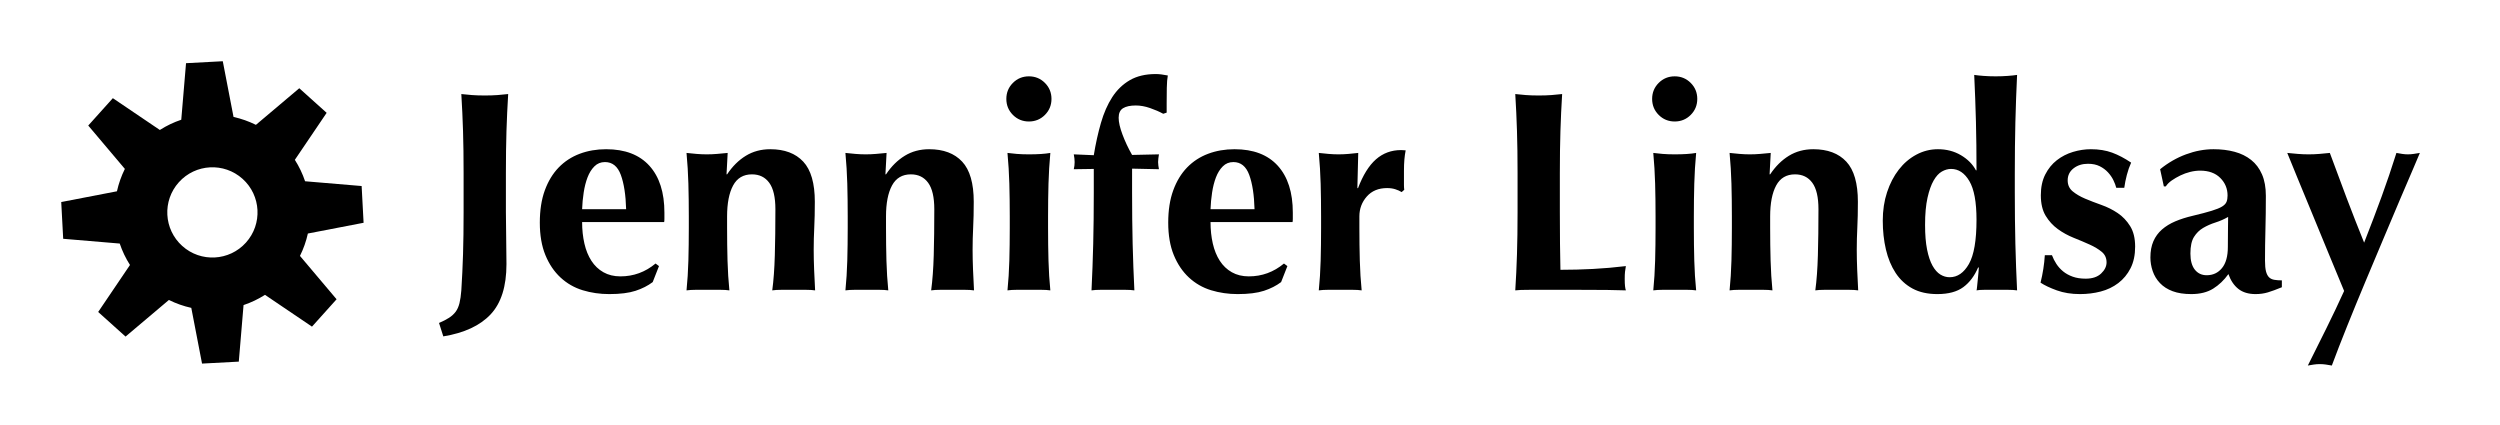
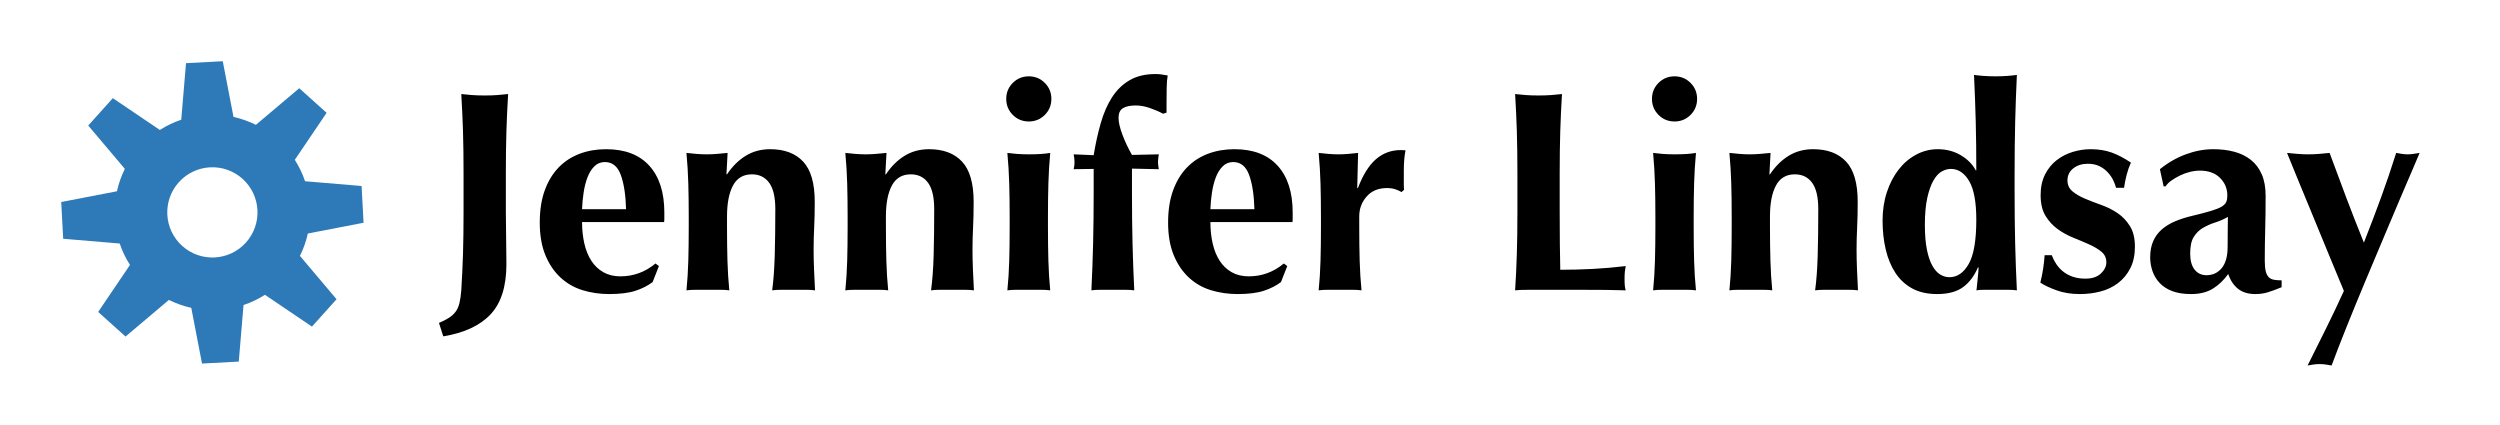
- <svg xmlns="http://www.w3.org/2000/svg" viewBox="20.454 26.231 146.096 24.826">
+ <svg xmlns="http://www.w3.org/2000/svg" viewBox="20.454 26.231 146.111 24.826">
  <path d="M 46.11 45.104 Q 46.461 44.954 46.694 44.804 Q 46.928 44.653 47.079 44.453 Q 47.229 44.252 47.304 43.952 Q 47.379 43.651 47.413 43.2 Q 47.479 42.165 47.513 41.088 Q 47.546 40.011 47.546 38.625 L 47.546 36.353 Q 47.546 34.967 47.513 33.89 Q 47.479 32.813 47.413 31.727 Q 47.696 31.761 48.03 31.786 Q 48.364 31.811 48.782 31.811 Q 49.199 31.811 49.533 31.786 Q 49.867 31.761 50.151 31.727 Q 50.085 32.813 50.051 33.89 Q 50.018 34.967 50.018 36.353 L 50.018 38.625 Q 50.018 39.326 50.034 40.094 Q 50.051 40.862 50.051 41.664 Q 50.051 43.618 49.124 44.603 Q 48.197 45.588 46.36 45.889 L 46.11 45.104 Z M 54.472 39.209 Q 54.472 39.877 54.605 40.462 Q 54.739 41.046 55.015 41.472 Q 55.29 41.898 55.716 42.14 Q 56.142 42.382 56.71 42.382 Q 57.862 42.382 58.764 41.631 L 58.964 41.781 L 58.597 42.716 Q 58.179 43.033 57.595 43.225 Q 57.01 43.417 56.058 43.417 Q 55.24 43.417 54.505 43.192 Q 53.77 42.967 53.211 42.449 Q 52.651 41.931 52.326 41.138 Q 52 40.345 52 39.242 Q 52 38.157 52.292 37.355 Q 52.585 36.554 53.102 36.019 Q 53.62 35.485 54.33 35.218 Q 55.04 34.951 55.875 34.951 Q 57.528 34.951 58.405 35.919 Q 59.281 36.888 59.281 38.658 L 59.281 39.009 Q 59.281 39.159 59.265 39.209 Z M 57.044 38.458 Q 57.01 37.205 56.735 36.454 Q 56.459 35.702 55.808 35.702 Q 55.44 35.702 55.19 35.953 Q 54.939 36.203 54.789 36.596 Q 54.639 36.988 54.564 37.481 Q 54.488 37.973 54.472 38.458 Z M 62.944 36.42 Q 63.412 35.719 64.038 35.335 Q 64.665 34.951 65.466 34.951 Q 66.719 34.951 67.395 35.677 Q 68.071 36.403 68.071 38.023 Q 68.071 38.875 68.038 39.526 Q 68.005 40.178 68.005 40.829 Q 68.005 41.363 68.03 41.99 Q 68.055 42.616 68.088 43.2 Q 67.871 43.167 67.537 43.167 Q 67.203 43.167 66.836 43.167 Q 66.468 43.167 66.134 43.167 Q 65.8 43.167 65.583 43.2 Q 65.7 42.332 65.733 41.155 Q 65.767 39.977 65.767 38.458 Q 65.767 37.405 65.408 36.913 Q 65.049 36.42 64.397 36.42 Q 63.646 36.42 63.295 37.071 Q 62.944 37.723 62.944 38.875 L 62.944 39.543 Q 62.944 40.562 62.969 41.464 Q 62.995 42.365 63.078 43.2 Q 62.861 43.167 62.535 43.167 Q 62.21 43.167 61.826 43.167 Q 61.441 43.167 61.124 43.167 Q 60.807 43.167 60.573 43.2 Q 60.657 42.365 60.682 41.464 Q 60.707 40.562 60.707 39.543 L 60.707 38.875 Q 60.707 37.856 60.682 36.963 Q 60.657 36.069 60.573 35.168 Q 60.874 35.201 61.166 35.226 Q 61.458 35.251 61.759 35.251 Q 62.059 35.251 62.352 35.226 Q 62.644 35.201 62.978 35.168 L 62.911 36.42 Z M 72.231 36.42 Q 72.698 35.719 73.325 35.335 Q 73.951 34.951 74.752 34.951 Q 76.005 34.951 76.681 35.677 Q 77.358 36.403 77.358 38.023 Q 77.358 38.875 77.324 39.526 Q 77.291 40.178 77.291 40.829 Q 77.291 41.363 77.316 41.99 Q 77.341 42.616 77.374 43.2 Q 77.157 43.167 76.823 43.167 Q 76.489 43.167 76.122 43.167 Q 75.754 43.167 75.42 43.167 Q 75.086 43.167 74.869 43.2 Q 74.986 42.332 75.02 41.155 Q 75.053 39.977 75.053 38.458 Q 75.053 37.405 74.694 36.913 Q 74.335 36.42 73.684 36.42 Q 72.932 36.42 72.581 37.071 Q 72.231 37.723 72.231 38.875 L 72.231 39.543 Q 72.231 40.562 72.256 41.464 Q 72.281 42.365 72.364 43.2 Q 72.147 43.167 71.822 43.167 Q 71.496 43.167 71.112 43.167 Q 70.728 43.167 70.41 43.167 Q 70.093 43.167 69.859 43.2 Q 69.943 42.365 69.968 41.464 Q 69.993 40.562 69.993 39.543 L 69.993 38.875 Q 69.993 37.856 69.968 36.963 Q 69.943 36.069 69.859 35.168 Q 70.16 35.201 70.452 35.226 Q 70.744 35.251 71.045 35.251 Q 71.346 35.251 71.638 35.226 Q 71.93 35.201 72.264 35.168 L 72.197 36.42 Z M 79.263 32.011 Q 79.263 31.46 79.647 31.076 Q 80.031 30.692 80.582 30.692 Q 81.133 30.692 81.517 31.076 Q 81.901 31.46 81.901 32.011 Q 81.901 32.562 81.517 32.947 Q 81.133 33.331 80.582 33.331 Q 80.031 33.331 79.647 32.947 Q 79.263 32.562 79.263 32.011 Z M 79.463 38.875 Q 79.463 37.856 79.438 36.963 Q 79.413 36.069 79.329 35.168 Q 79.563 35.201 79.88 35.226 Q 80.198 35.251 80.582 35.251 Q 81.367 35.251 81.834 35.168 Q 81.751 36.069 81.726 36.963 Q 81.701 37.856 81.701 38.875 L 81.701 39.543 Q 81.701 40.562 81.726 41.464 Q 81.751 42.365 81.834 43.2 Q 81.617 43.167 81.292 43.167 Q 80.966 43.167 80.582 43.167 Q 80.198 43.167 79.88 43.167 Q 79.563 43.167 79.329 43.2 Q 79.413 42.365 79.438 41.464 Q 79.463 40.562 79.463 39.543 Z M 88.181 35.251 Q 88.164 35.385 88.147 35.485 Q 88.131 35.585 88.131 35.702 Q 88.131 35.802 88.147 35.911 Q 88.164 36.019 88.181 36.12 L 86.611 36.086 L 86.611 37.472 Q 86.611 39.109 86.644 40.478 Q 86.678 41.848 86.745 43.2 Q 86.528 43.167 86.194 43.167 Q 85.86 43.167 85.492 43.167 Q 85.125 43.167 84.791 43.167 Q 84.457 43.167 84.24 43.2 Q 84.306 41.848 84.34 40.478 Q 84.373 39.109 84.373 37.472 L 84.373 36.103 L 83.204 36.12 Q 83.254 35.919 83.254 35.702 Q 83.254 35.502 83.204 35.251 L 84.373 35.301 Q 84.54 34.283 84.791 33.414 Q 85.041 32.546 85.45 31.911 Q 85.86 31.277 86.477 30.918 Q 87.095 30.558 87.997 30.558 Q 88.281 30.558 88.699 30.642 Q 88.648 30.909 88.64 31.368 Q 88.632 31.828 88.632 32.262 L 88.632 32.813 L 88.431 32.88 Q 88.097 32.696 87.663 32.546 Q 87.229 32.395 86.828 32.395 Q 86.344 32.395 86.085 32.554 Q 85.826 32.713 85.826 33.114 Q 85.826 33.498 86.052 34.099 Q 86.277 34.7 86.611 35.285 L 88.181 35.251 Z M 91.195 39.209 Q 91.195 39.877 91.328 40.462 Q 91.462 41.046 91.738 41.472 Q 92.013 41.898 92.439 42.14 Q 92.865 42.382 93.433 42.382 Q 94.585 42.382 95.487 41.631 L 95.687 41.781 L 95.32 42.716 Q 94.902 43.033 94.318 43.225 Q 93.733 43.417 92.781 43.417 Q 91.963 43.417 91.228 43.192 Q 90.493 42.967 89.934 42.449 Q 89.375 41.931 89.049 41.138 Q 88.723 40.345 88.723 39.242 Q 88.723 38.157 89.016 37.355 Q 89.308 36.554 89.825 36.019 Q 90.343 35.485 91.053 35.218 Q 91.763 34.951 92.598 34.951 Q 94.251 34.951 95.128 35.919 Q 96.004 36.888 96.004 38.658 L 96.004 39.009 Q 96.004 39.159 95.988 39.209 Z M 93.767 38.458 Q 93.733 37.205 93.458 36.454 Q 93.182 35.702 92.531 35.702 Q 92.163 35.702 91.913 35.953 Q 91.662 36.203 91.512 36.596 Q 91.362 36.988 91.287 37.481 Q 91.212 37.973 91.195 38.458 Z M 99.81 37.238 Q 100.245 36.086 100.862 35.543 Q 101.48 35.001 102.332 35.001 Q 102.416 35.001 102.474 35.009 Q 102.532 35.017 102.599 35.017 Q 102.549 35.268 102.524 35.552 Q 102.499 35.836 102.499 36.22 L 102.499 36.754 Q 102.499 36.888 102.499 37.038 Q 102.499 37.188 102.516 37.322 L 102.365 37.456 Q 102.198 37.355 101.99 37.289 Q 101.781 37.222 101.514 37.222 Q 100.762 37.222 100.328 37.714 Q 99.894 38.207 99.894 38.875 L 99.894 39.543 Q 99.894 40.562 99.919 41.464 Q 99.944 42.365 100.027 43.2 Q 99.81 43.167 99.485 43.167 Q 99.159 43.167 98.775 43.167 Q 98.391 43.167 98.074 43.167 Q 97.756 43.167 97.522 43.2 Q 97.606 42.365 97.631 41.464 Q 97.656 40.562 97.656 39.543 L 97.656 38.875 Q 97.656 37.856 97.631 36.963 Q 97.606 36.069 97.522 35.168 Q 97.806 35.201 98.099 35.226 Q 98.391 35.251 98.675 35.251 Q 98.959 35.251 99.251 35.226 Q 99.543 35.201 99.827 35.168 L 99.777 37.205 Z M 109.138 36.353 Q 109.138 34.967 109.104 33.89 Q 109.071 32.813 109.004 31.727 Q 109.288 31.761 109.622 31.786 Q 109.956 31.811 110.374 31.811 Q 110.791 31.811 111.125 31.786 Q 111.459 31.761 111.743 31.727 Q 111.676 32.813 111.643 33.89 Q 111.609 34.967 111.609 36.353 L 111.609 38.625 Q 111.609 39.576 111.618 40.462 Q 111.626 41.347 111.643 41.998 Q 112.595 41.998 113.547 41.948 Q 114.499 41.898 115.467 41.781 Q 115.434 41.965 115.417 42.115 Q 115.4 42.265 115.4 42.532 Q 115.4 42.8 115.417 42.95 Q 115.434 43.1 115.467 43.2 Q 115.016 43.184 114.357 43.175 Q 113.697 43.167 112.545 43.167 Q 111.526 43.167 110.891 43.167 Q 110.273 43.167 109.898 43.167 Q 109.522 43.167 109.33 43.175 Q 109.138 43.184 109.004 43.2 Q 109.071 42.165 109.104 41.088 Q 109.138 40.011 109.138 38.625 L 109.138 36.353 Z M 117.002 32.011 Q 117.002 31.46 117.386 31.076 Q 117.77 30.692 118.321 30.692 Q 118.872 30.692 119.256 31.076 Q 119.64 31.46 119.64 32.011 Q 119.64 32.562 119.256 32.947 Q 118.872 33.331 118.321 33.331 Q 117.77 33.331 117.386 32.947 Q 117.002 32.562 117.002 32.011 Z M 117.202 38.875 Q 117.202 37.856 117.177 36.963 Q 117.152 36.069 117.069 35.168 Q 117.302 35.201 117.62 35.226 Q 117.937 35.251 118.321 35.251 Q 119.106 35.251 119.574 35.168 Q 119.49 36.069 119.465 36.963 Q 119.44 37.856 119.44 38.875 L 119.44 39.543 Q 119.44 40.562 119.465 41.464 Q 119.49 42.365 119.574 43.2 Q 119.357 43.167 119.031 43.167 Q 118.705 43.167 118.321 43.167 Q 117.937 43.167 117.62 43.167 Q 117.302 43.167 117.069 43.2 Q 117.152 42.365 117.177 41.464 Q 117.202 40.562 117.202 39.543 Z M 123.899 36.42 Q 124.367 35.719 124.993 35.335 Q 125.62 34.951 126.421 34.951 Q 127.674 34.951 128.35 35.677 Q 129.026 36.403 129.026 38.023 Q 129.026 38.875 128.993 39.526 Q 128.96 40.178 128.96 40.829 Q 128.96 41.363 128.985 41.99 Q 129.01 42.616 129.043 43.2 Q 128.826 43.167 128.492 43.167 Q 128.158 43.167 127.791 43.167 Q 127.423 43.167 127.089 43.167 Q 126.755 43.167 126.538 43.2 Q 126.655 42.332 126.688 41.155 Q 126.722 39.977 126.722 38.458 Q 126.722 37.405 126.363 36.913 Q 126.004 36.42 125.352 36.42 Q 124.601 36.42 124.25 37.071 Q 123.899 37.723 123.899 38.875 L 123.899 39.543 Q 123.899 40.562 123.925 41.464 Q 123.95 42.365 124.033 43.2 Q 123.816 43.167 123.49 43.167 Q 123.165 43.167 122.781 43.167 Q 122.396 43.167 122.079 43.167 Q 121.762 43.167 121.528 43.2 Q 121.612 42.365 121.637 41.464 Q 121.662 40.562 121.662 39.543 L 121.662 38.875 Q 121.662 37.856 121.637 36.963 Q 121.612 36.069 121.528 35.168 Q 121.829 35.201 122.121 35.226 Q 122.413 35.251 122.714 35.251 Q 123.014 35.251 123.307 35.226 Q 123.599 35.201 123.933 35.168 L 123.866 36.42 Z M 132.952 39.376 Q 132.952 40.228 133.069 40.812 Q 133.186 41.397 133.386 41.756 Q 133.587 42.115 133.845 42.274 Q 134.104 42.432 134.388 42.432 Q 135.073 42.432 135.515 41.656 Q 135.958 40.879 135.958 39.075 Q 135.958 37.522 135.54 36.813 Q 135.123 36.103 134.472 36.103 Q 134.204 36.103 133.937 36.253 Q 133.67 36.403 133.453 36.779 Q 133.236 37.155 133.094 37.79 Q 132.952 38.424 132.952 39.376 Z M 138.196 37.472 Q 138.196 39.109 138.229 40.478 Q 138.263 41.848 138.329 43.2 Q 138.112 43.167 137.778 43.167 Q 137.444 43.167 137.077 43.167 Q 136.743 43.167 136.434 43.167 Q 136.125 43.167 135.958 43.2 Q 135.975 43.167 135.991 42.983 Q 136.008 42.8 136.033 42.566 Q 136.058 42.332 136.075 42.132 Q 136.092 41.931 136.092 41.881 L 136.058 41.848 Q 135.741 42.599 135.19 43.008 Q 134.639 43.417 133.67 43.417 Q 132.818 43.417 132.217 43.092 Q 131.616 42.766 131.232 42.182 Q 130.848 41.597 130.664 40.812 Q 130.48 40.027 130.48 39.126 Q 130.48 38.224 130.731 37.464 Q 130.981 36.704 131.416 36.145 Q 131.85 35.585 132.443 35.268 Q 133.035 34.951 133.703 34.951 Q 134.455 34.951 135.048 35.301 Q 135.641 35.652 135.925 36.186 L 135.958 36.186 Q 135.958 34.683 135.925 33.356 Q 135.891 32.028 135.824 30.609 Q 136.041 30.642 136.375 30.667 Q 136.709 30.692 137.077 30.692 Q 137.444 30.692 137.778 30.667 Q 138.112 30.642 138.329 30.609 Q 138.263 32.011 138.229 33.381 Q 138.196 34.75 138.196 36.387 Z M 140.368 41.146 Q 140.468 41.413 140.627 41.656 Q 140.785 41.898 141.019 42.09 Q 141.253 42.282 141.579 42.399 Q 141.904 42.516 142.338 42.516 Q 142.923 42.516 143.24 42.215 Q 143.558 41.914 143.558 41.564 Q 143.558 41.18 143.274 40.946 Q 142.99 40.712 142.564 40.52 Q 142.138 40.328 141.637 40.128 Q 141.136 39.927 140.71 39.618 Q 140.284 39.309 140 38.842 Q 139.717 38.374 139.717 37.639 Q 139.717 36.938 139.975 36.429 Q 140.234 35.919 140.652 35.594 Q 141.069 35.268 141.595 35.109 Q 142.121 34.951 142.639 34.951 Q 143.34 34.951 143.883 35.151 Q 144.426 35.351 144.994 35.735 Q 144.843 36.069 144.743 36.454 Q 144.643 36.838 144.593 37.205 L 144.125 37.205 Q 144.075 37.005 143.958 36.763 Q 143.841 36.52 143.641 36.303 Q 143.441 36.086 143.157 35.944 Q 142.873 35.802 142.472 35.802 Q 141.971 35.802 141.629 36.069 Q 141.286 36.337 141.286 36.771 Q 141.286 37.172 141.579 37.414 Q 141.871 37.656 142.305 37.84 Q 142.739 38.023 143.257 38.207 Q 143.775 38.391 144.209 38.683 Q 144.643 38.975 144.935 39.443 Q 145.228 39.91 145.228 40.645 Q 145.228 41.38 144.96 41.906 Q 144.693 42.432 144.242 42.775 Q 143.791 43.117 143.215 43.267 Q 142.639 43.417 142.004 43.417 Q 141.253 43.417 140.652 43.2 Q 140.051 42.983 139.7 42.749 Q 139.9 41.948 139.95 41.146 L 140.368 41.146 Z M 150.646 40.662 Q 150.646 39.944 150.654 39.568 Q 150.662 39.192 150.662 38.908 Q 150.312 39.109 149.919 39.234 Q 149.527 39.359 149.201 39.551 Q 148.875 39.743 148.667 40.077 Q 148.458 40.411 148.458 41.046 Q 148.458 41.664 148.717 41.99 Q 148.976 42.315 149.41 42.315 Q 149.961 42.315 150.303 41.898 Q 150.646 41.48 150.646 40.662 Z M 146.688 36.12 Q 147.389 35.552 148.199 35.251 Q 149.009 34.951 149.811 34.951 Q 150.479 34.951 151.038 35.101 Q 151.598 35.251 152.007 35.577 Q 152.416 35.902 152.641 36.42 Q 152.867 36.938 152.867 37.673 Q 152.867 38.741 152.842 39.652 Q 152.817 40.562 152.817 41.464 Q 152.817 41.864 152.875 42.09 Q 152.934 42.315 153.05 42.432 Q 153.167 42.549 153.359 42.582 Q 153.551 42.616 153.802 42.616 L 153.802 43.017 Q 153.318 43.217 152.984 43.317 Q 152.65 43.417 152.266 43.417 Q 151.648 43.417 151.264 43.117 Q 150.879 42.816 150.679 42.248 Q 150.295 42.783 149.786 43.1 Q 149.276 43.417 148.508 43.417 Q 147.873 43.417 147.423 43.25 Q 146.972 43.083 146.679 42.775 Q 146.387 42.466 146.254 42.073 Q 146.12 41.681 146.12 41.28 Q 146.12 40.729 146.295 40.328 Q 146.471 39.927 146.796 39.643 Q 147.122 39.359 147.573 39.167 Q 148.024 38.975 148.592 38.842 Q 149.293 38.675 149.702 38.549 Q 150.111 38.424 150.312 38.299 Q 150.512 38.174 150.57 38.023 Q 150.629 37.873 150.629 37.656 Q 150.629 37.055 150.203 36.629 Q 149.777 36.203 149.026 36.203 Q 148.742 36.203 148.441 36.278 Q 148.141 36.353 147.865 36.487 Q 147.59 36.621 147.364 36.779 Q 147.139 36.938 147.022 37.122 L 146.905 37.122 Z M 158.61 40.411 Q 158.911 39.643 159.161 38.984 Q 159.412 38.324 159.637 37.706 Q 159.863 37.088 160.071 36.47 Q 160.28 35.852 160.497 35.168 Q 160.681 35.201 160.84 35.226 Q 160.998 35.251 161.165 35.251 Q 161.332 35.251 161.499 35.226 Q 161.666 35.201 161.867 35.168 Q 161.783 35.385 161.474 36.095 Q 161.165 36.804 160.723 37.848 Q 160.28 38.892 159.746 40.161 Q 159.211 41.43 158.669 42.724 Q 158.126 44.019 157.617 45.288 Q 157.107 46.557 156.723 47.592 Q 156.539 47.559 156.372 47.534 Q 156.205 47.509 156.022 47.509 Q 155.838 47.509 155.671 47.534 Q 155.504 47.559 155.32 47.592 Q 155.871 46.49 156.406 45.413 Q 156.94 44.336 157.441 43.234 Q 157.04 42.282 156.548 41.079 Q 156.055 39.877 155.579 38.725 Q 155.103 37.572 154.711 36.621 Q 154.318 35.669 154.118 35.168 Q 154.435 35.201 154.744 35.226 Q 155.053 35.251 155.37 35.251 Q 155.688 35.251 155.988 35.226 Q 156.289 35.201 156.606 35.168 Q 157.09 36.487 157.583 37.79 Q 158.076 39.092 158.61 40.411 Z" transform="matrix(1, 0, 0, 1, 0, 0)" style="stroke-width: 6px; white-space: pre;" />
-   <path style="" transform="matrix(-0.146593, 0.163098, -0.163098, -0.146593, 126.6306, 78.5323)" d="M 145.632 399.507 L 155.439 399.507 L 157.509 414.486 A 26.053 26.053 0 0 1 163.355 416.908 L 175.411 407.779 L 182.346 414.714 L 173.217 426.77 A 26.053 26.053 0 0 1 175.639 432.616 L 190.618 434.685 L 190.618 444.493 L 175.639 446.563 A 26.053 26.053 0 0 1 173.217 452.409 L 182.346 464.464 L 175.411 471.399 L 163.355 462.271 A 26.053 26.053 0 0 1 157.509 464.692 L 155.439 479.671 L 145.632 479.671 L 143.562 464.692 A 26.053 26.053 0 0 1 137.716 462.271 L 125.661 471.399 L 118.726 464.464 L 127.854 452.409 A 26.053 26.053 0 0 1 125.433 446.563 L 110.453 444.493 L 110.453 434.685 L 125.433 432.616 A 26.053 26.053 0 0 1 127.854 426.77 L 118.726 414.714 L 125.661 407.779 L 137.716 416.908 A 26.053 26.053 0 0 1 143.562 414.486 Z M 150.536 427.564 A 12.025 12.025 0 0 0 150.536 451.614 A 12.025 12.025 0 0 0 150.536 427.564" />
+   <path style="fill: rgb(46, 121, 183);" transform="matrix(-0.146593, 0.163098, -0.163098, -0.146593, 126.6306, 78.5323)" d="M 145.632 399.507 L 155.439 399.507 L 157.509 414.486 A 26.053 26.053 0 0 1 163.355 416.908 L 175.411 407.779 L 182.346 414.714 L 173.217 426.77 A 26.053 26.053 0 0 1 175.639 432.616 L 190.618 434.685 L 190.618 444.493 L 175.639 446.563 A 26.053 26.053 0 0 1 173.217 452.409 L 182.346 464.464 L 175.411 471.399 L 163.355 462.271 A 26.053 26.053 0 0 1 157.509 464.692 L 155.439 479.671 L 145.632 479.671 L 143.562 464.692 A 26.053 26.053 0 0 1 137.716 462.271 L 125.661 471.399 L 118.726 464.464 L 127.854 452.409 A 26.053 26.053 0 0 1 125.433 446.563 L 110.453 444.493 L 110.453 434.685 L 125.433 432.616 A 26.053 26.053 0 0 1 127.854 426.77 L 118.726 414.714 L 125.661 407.779 L 137.716 416.908 A 26.053 26.053 0 0 1 143.562 414.486 Z M 150.536 427.564 A 12.025 12.025 0 0 0 150.536 451.614 A 12.025 12.025 0 0 0 150.536 427.564" />
</svg>
